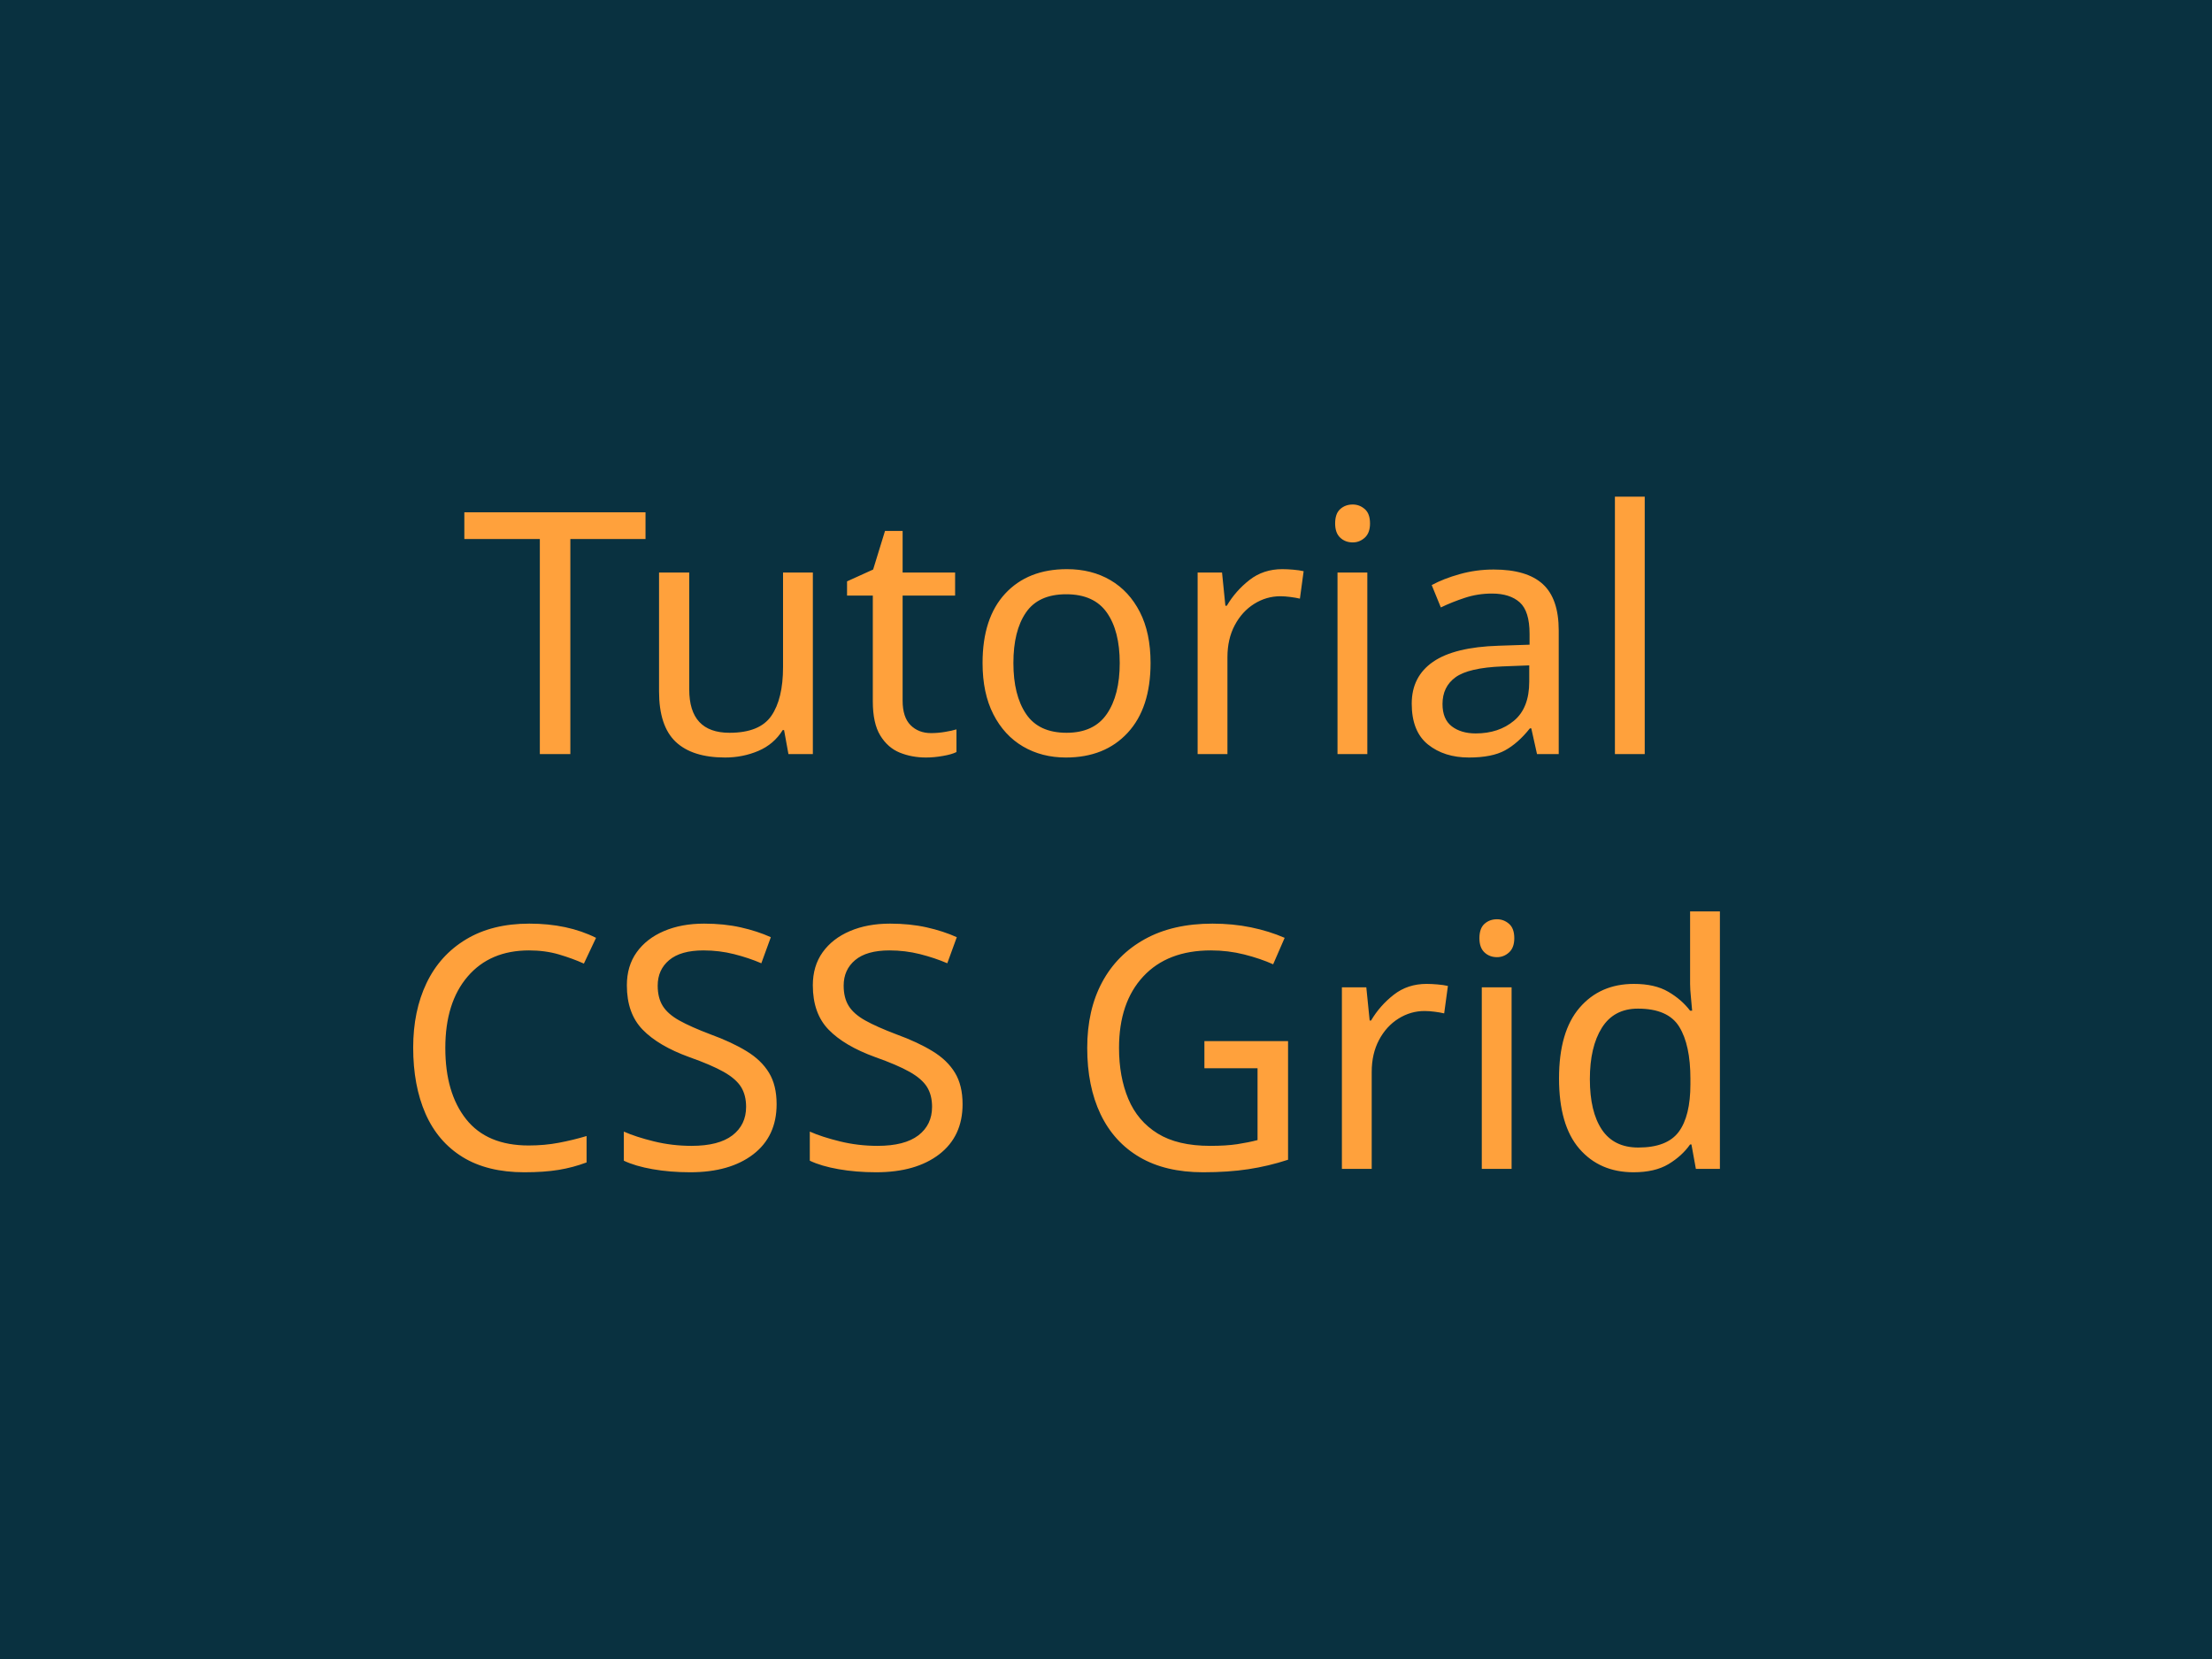
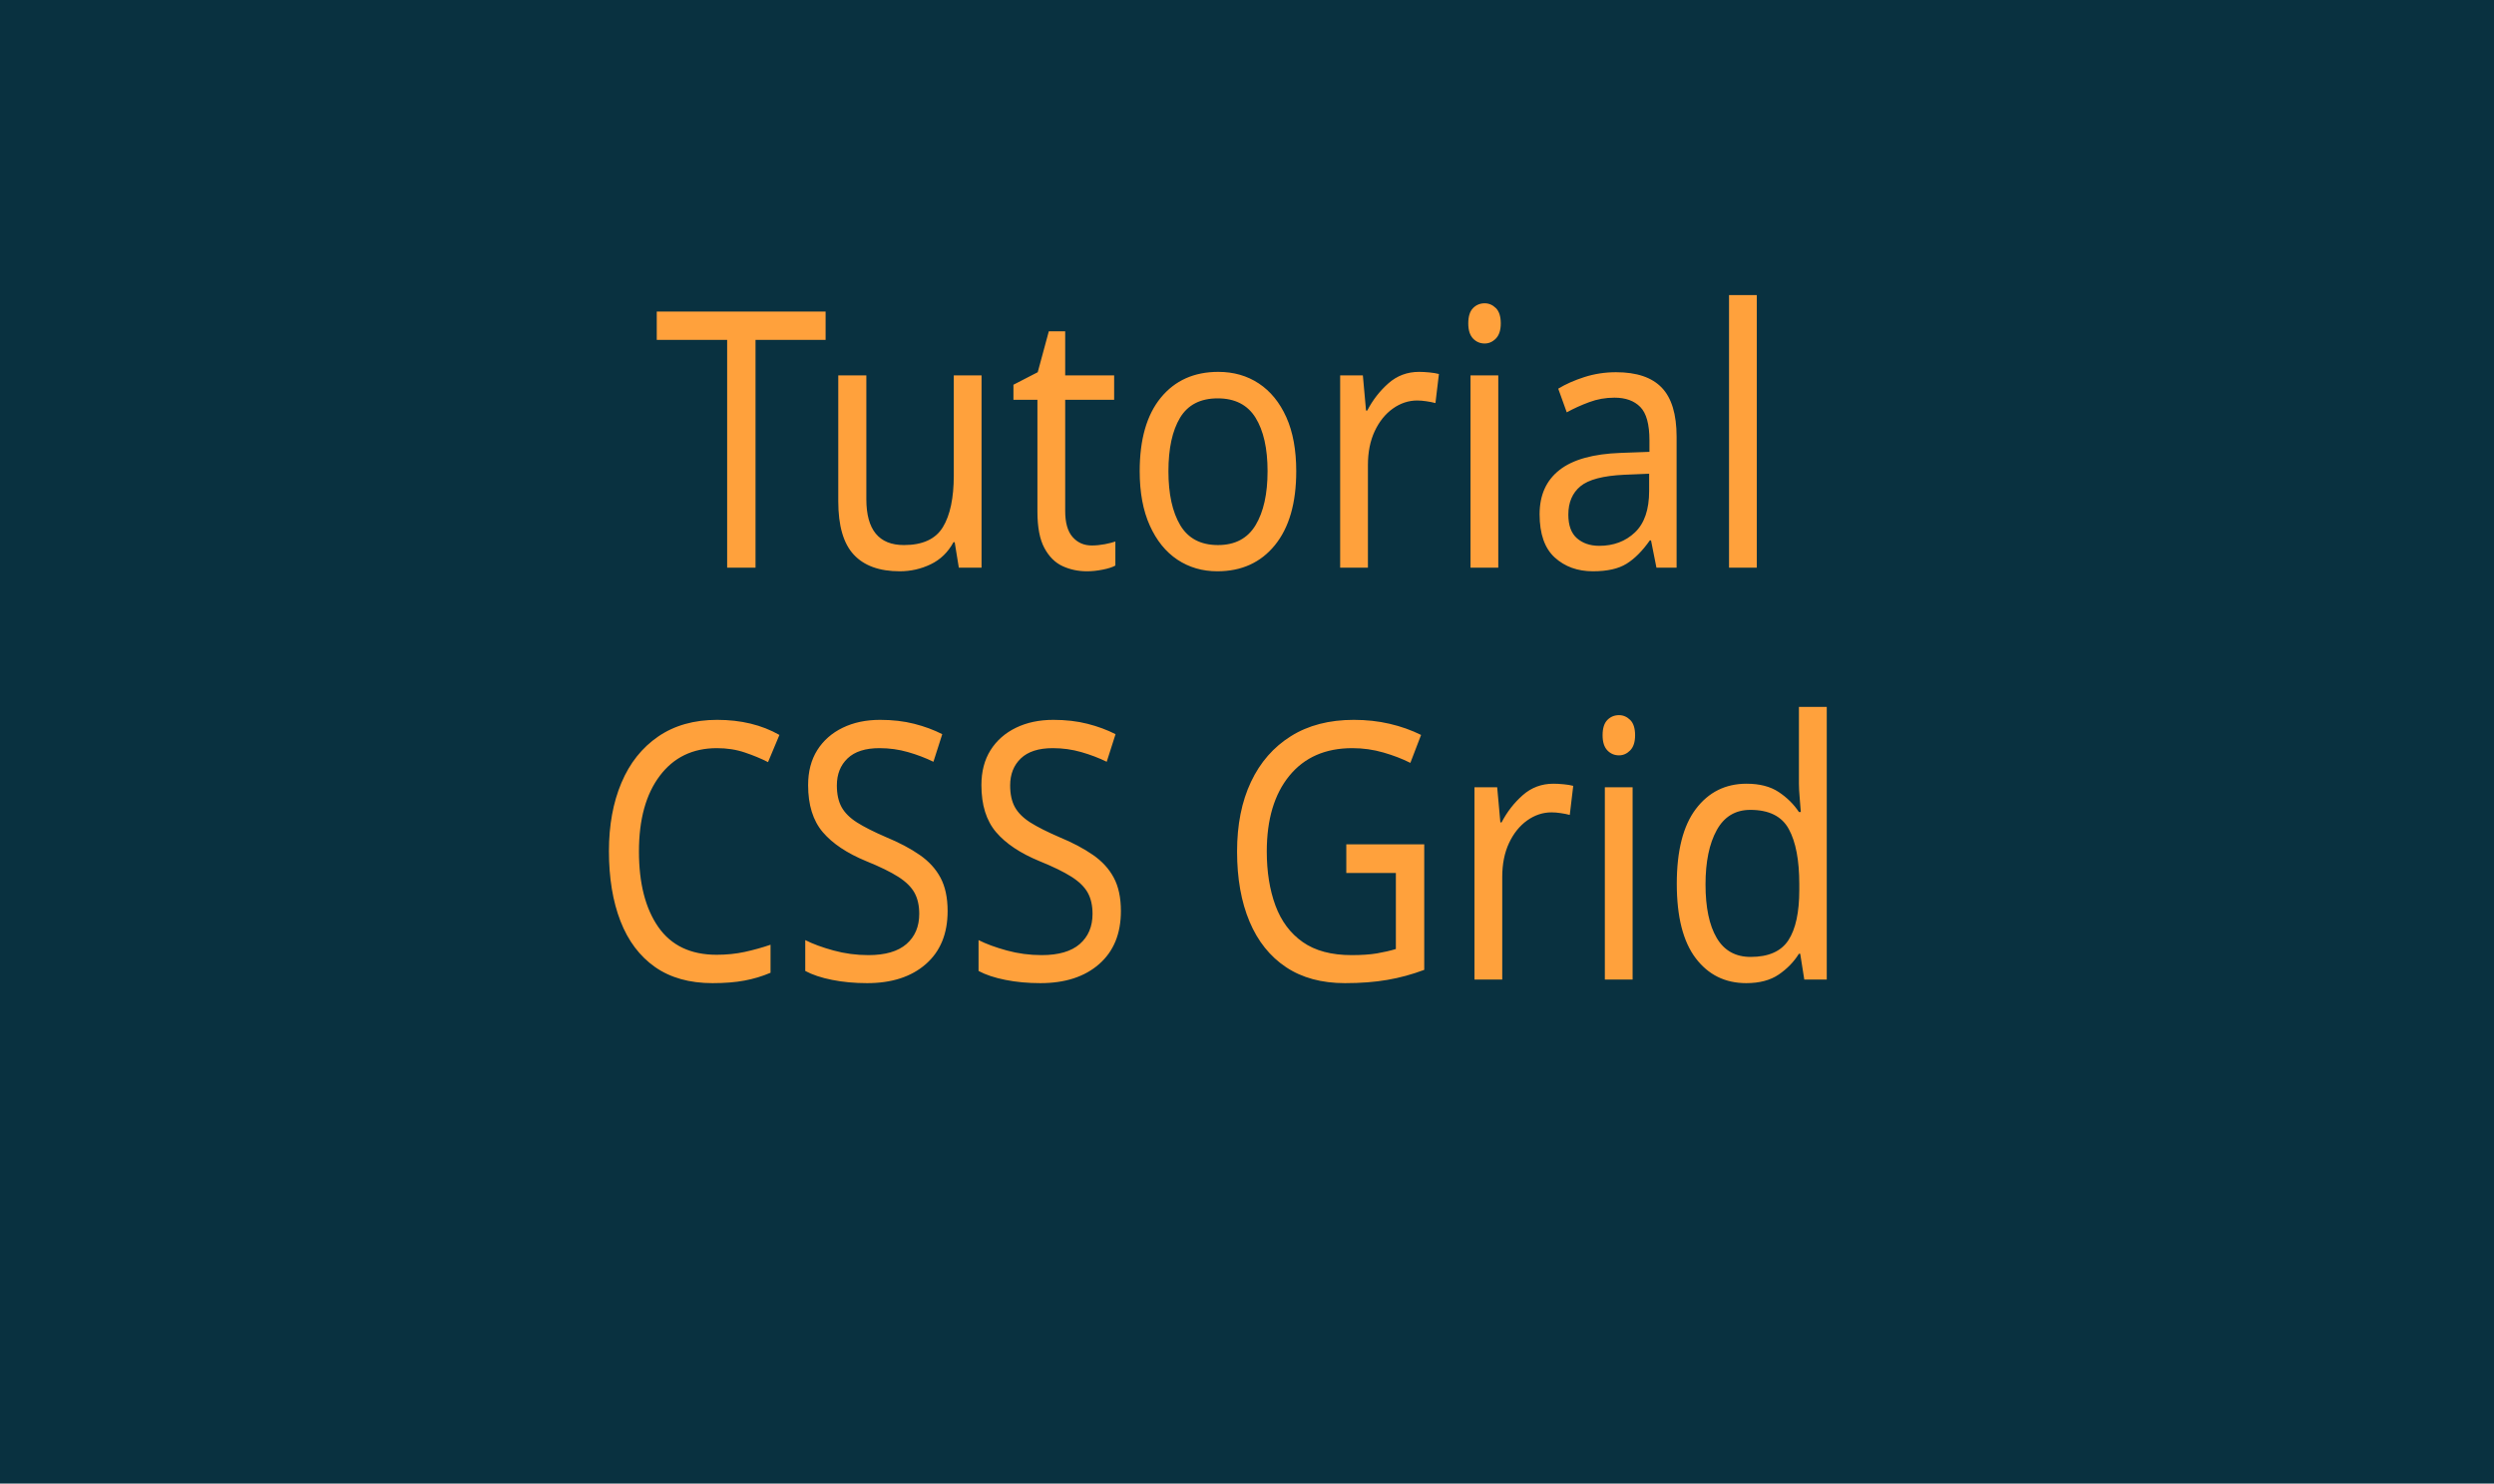
- <svg xmlns="http://www.w3.org/2000/svg" version="1.1" x="0px" y="0px" width="640px" height="480px" viewBox="0 0 640 480" style="enable-background:new 0 0 640 480;" xml:space="preserve">
+ <svg xmlns="http://www.w3.org/2000/svg" version="1.1" x="0px" y="0px" width="563px" height="335px" viewBox="0 0 563 335" style="enable-background:new 0 0 563 335;" xml:space="preserve">
  <style type="text/css">
	.st0{fill:#093140;}
	.st1{fill:#FFA13C;}
	.st2{font-family:'Raleway-Bold';}
- 	.st3{font-size:98px;}
- 	.st4{letter-spacing:-9;}
- 	.st5{letter-spacing:-2;}
+ 	.st3{font-size:81px;}
+ 	.st4{letter-spacing:-8;}
+ 	.st5{letter-spacing:-2.3;}
</style>
  <defs>
</defs>
  <g>
    <g>
-       <rect class="st0" width="640" height="480" />
+       <rect class="st0" width="563" height="335" />
    </g>
-     <text transform="matrix(1 0 0 1 133.3628 218.1875)">
+     <text transform="matrix(0.8797 0 0 1 147.5435 128.1875)">
      <tspan x="0" y="0" class="st1 st2 st3">Tutorial</tspan>
-       <tspan x="-19.8" y="120" class="st1 st2 st3">CSS Grid</tspan>
+       <tspan x="-16.4" y="93" class="st1 st2 st3">CSS Grid</tspan>
    </text>
  </g>
</svg>
